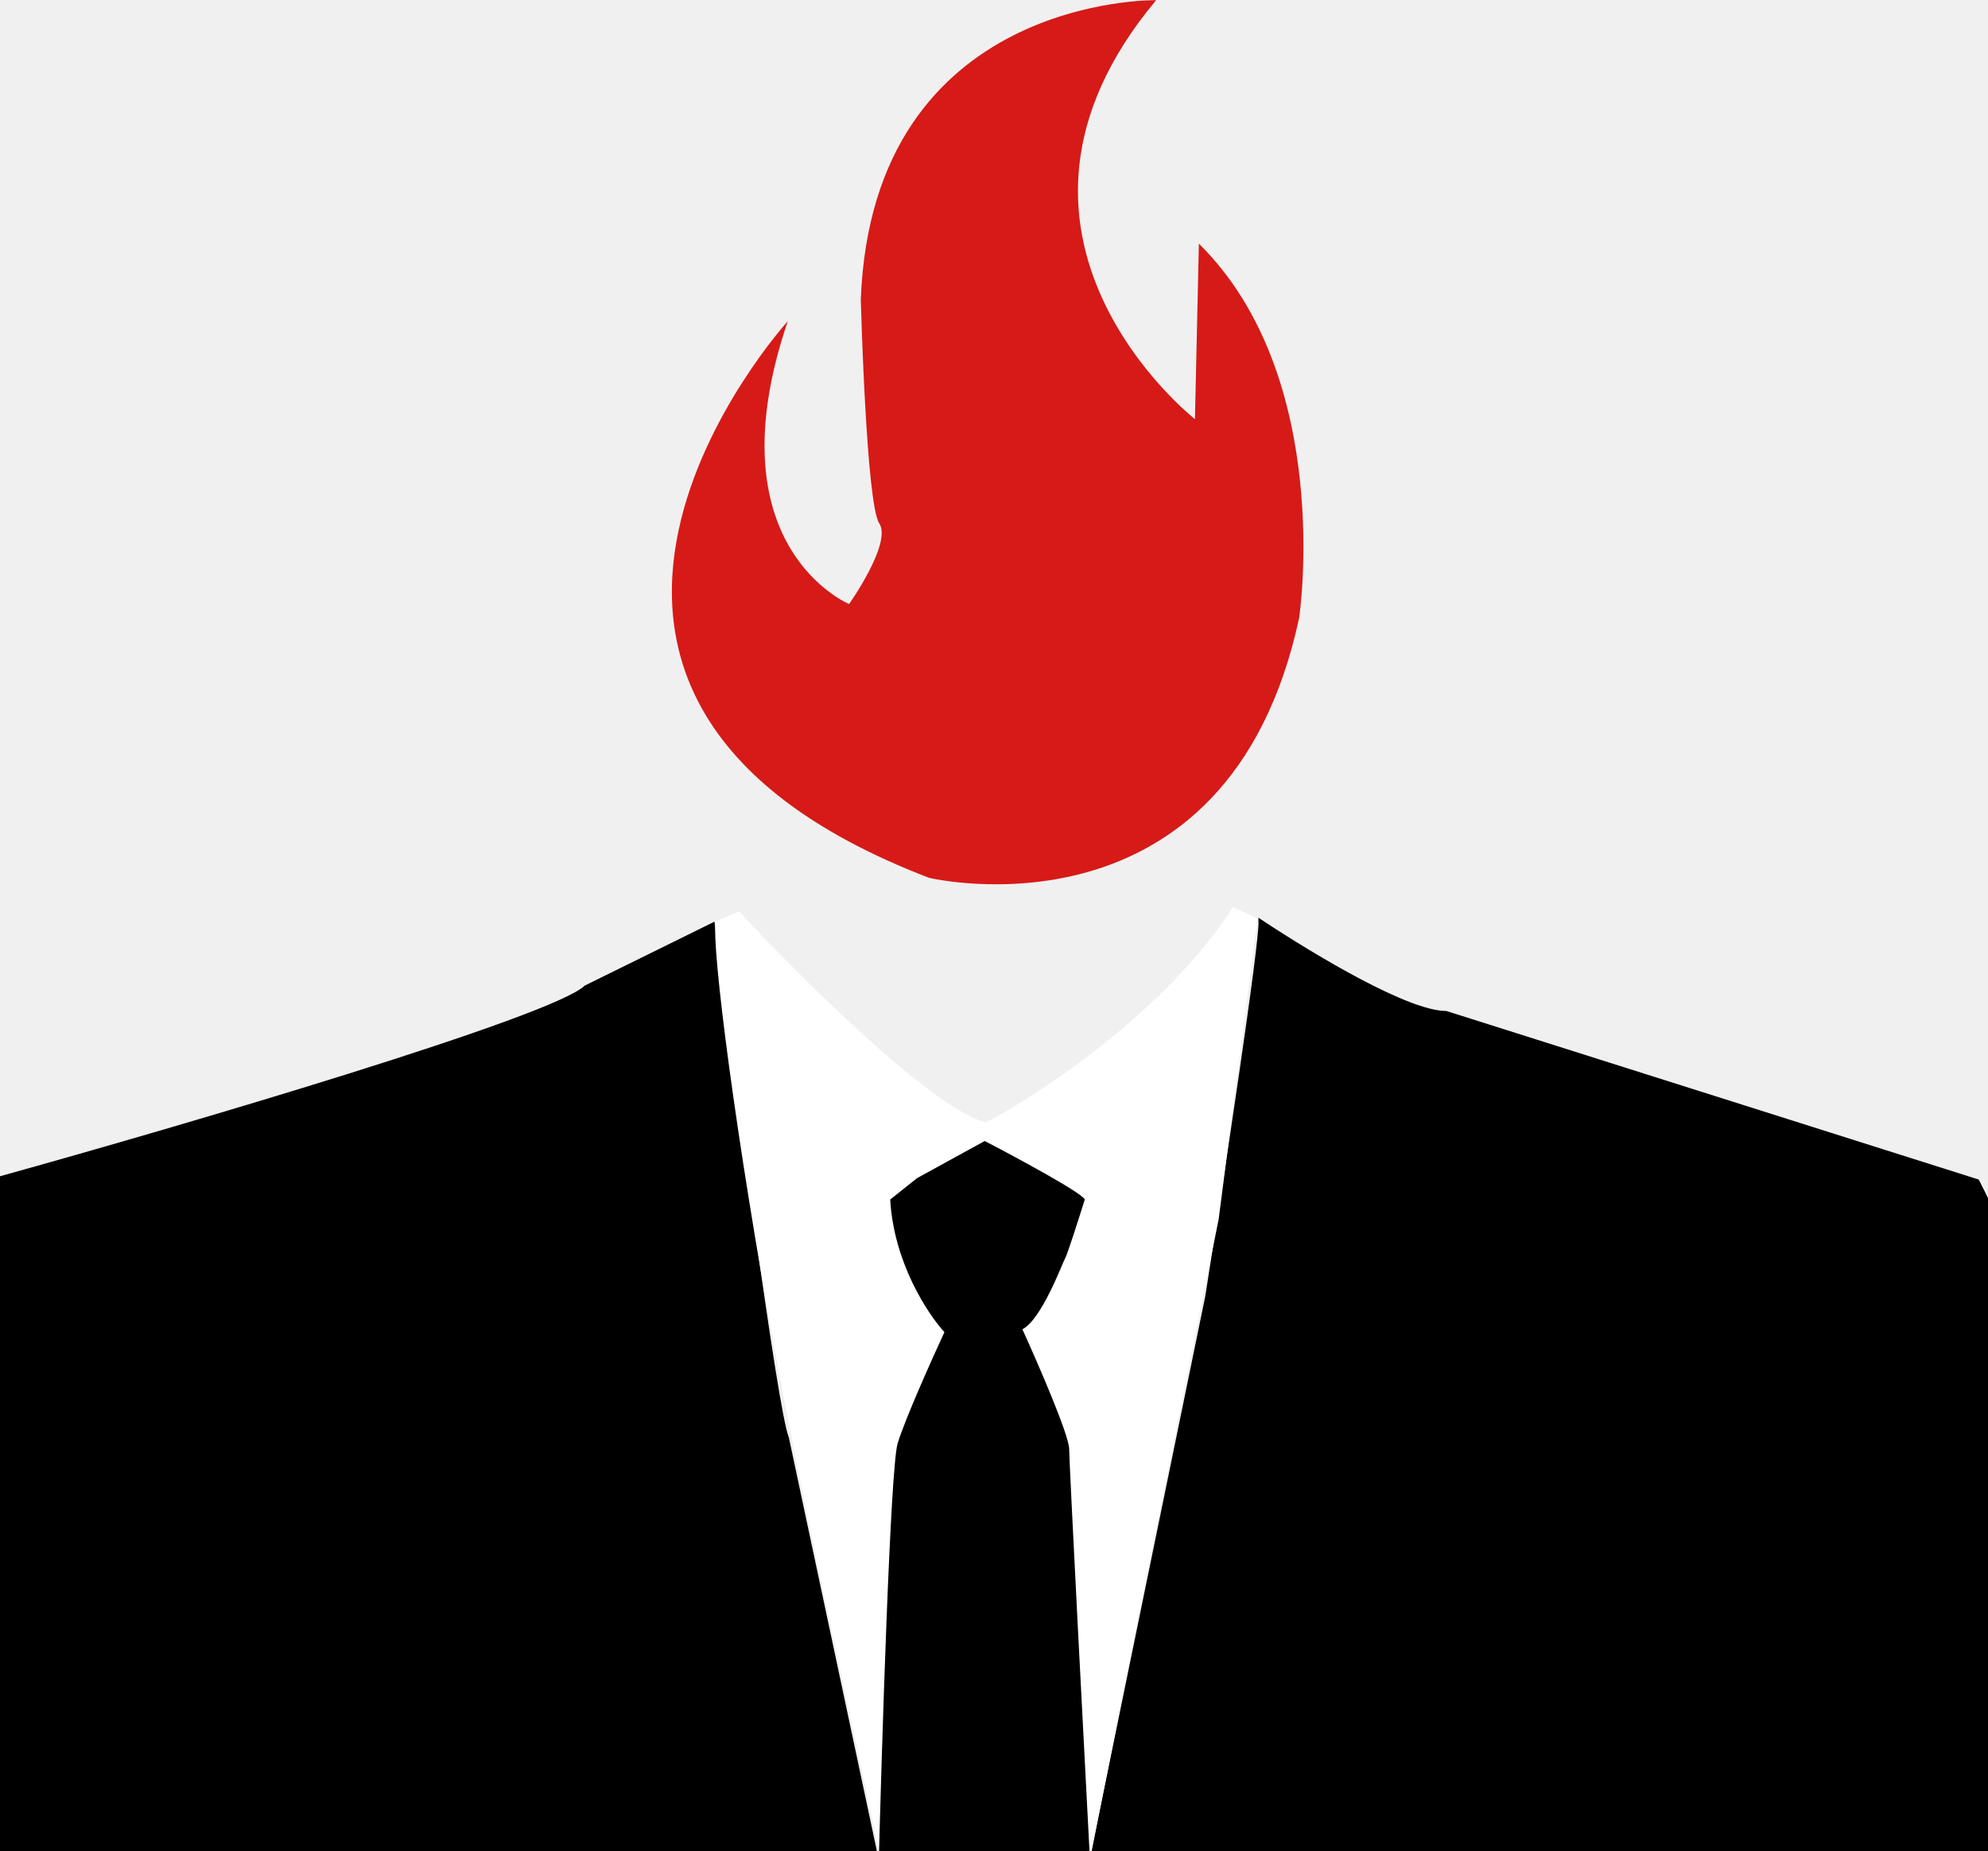
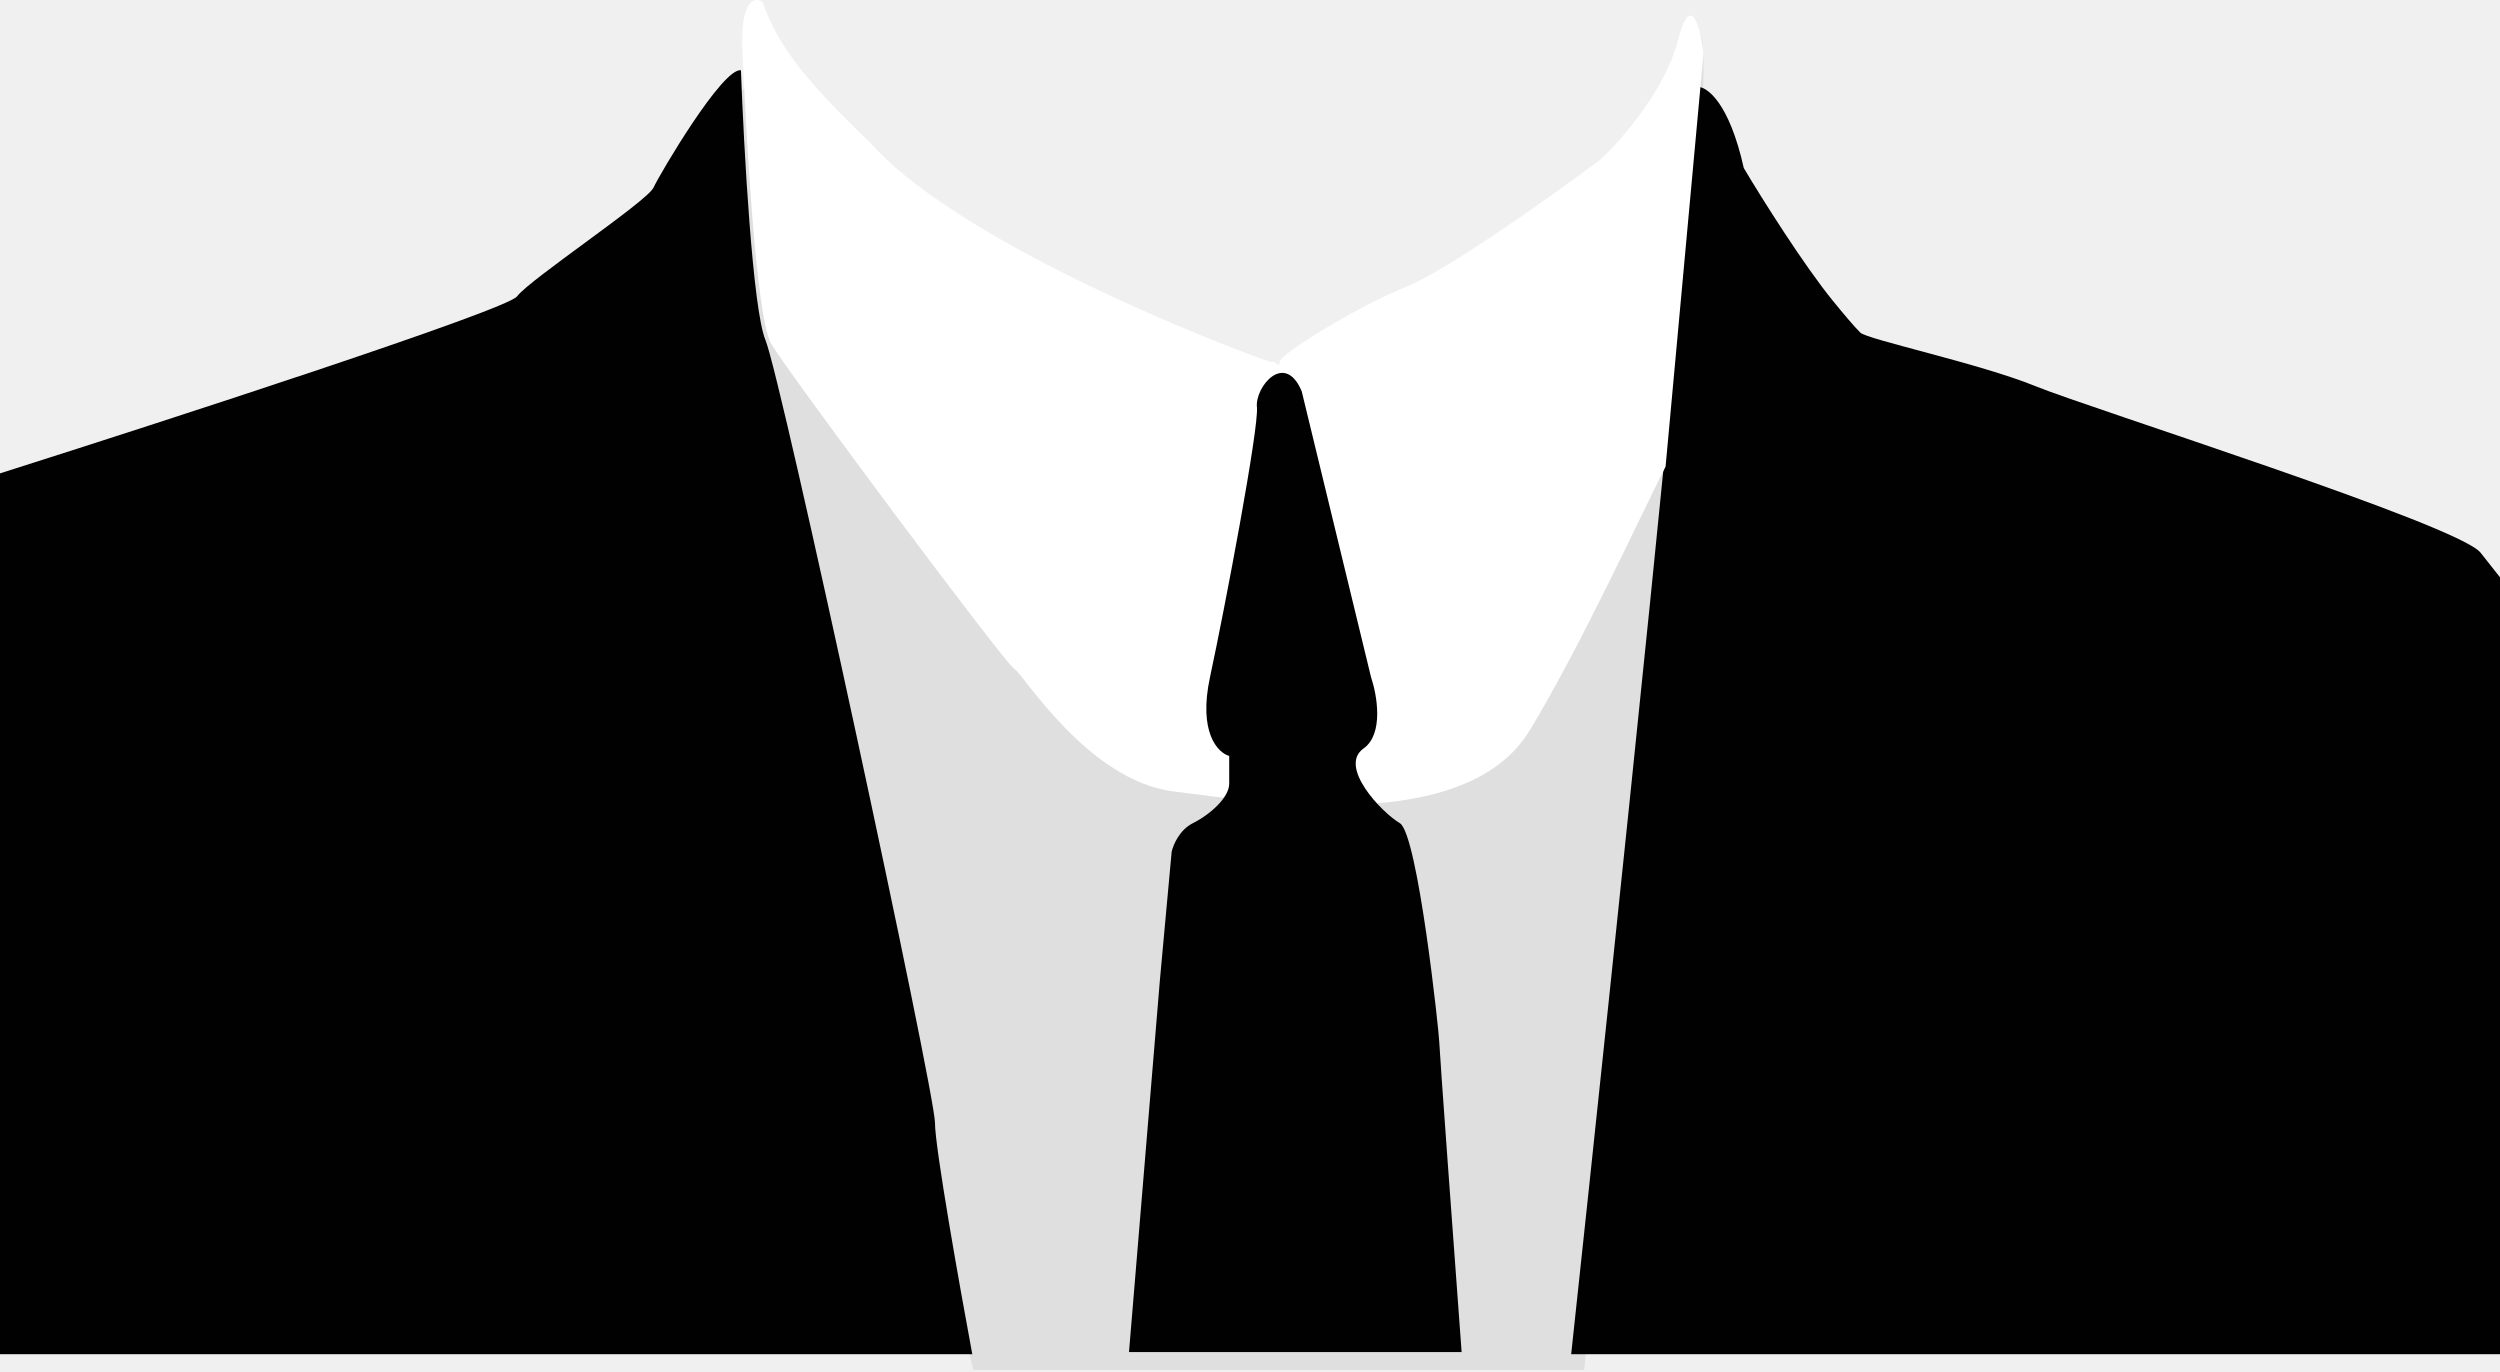
- <svg xmlns="http://www.w3.org/2000/svg" width="595" height="554" viewBox="0 0 595 554" fill="none">
-   <path d="M432.799 303.114L591.88 353.494C596.547 362.46 606.66 384.406 609.772 400.459C620.403 451.551 639.799 554.417 632.331 557.15L325.059 564.185L264.382 565.574L-39 572.52C-39 539.36 -37.989 470.82 -33.944 461.94C-29.898 453.059 -31.48 456.247 -32.777 458.951C-27.591 426.645 -13.796 360.155 -0.105 352.64C54.737 337.412 165.589 304.822 175.312 295.429L213.43 276.643C219.394 324.462 232.177 422.148 235.6 430.345L264.382 565.574L325.059 564.185L361.232 388.077C366.677 353.41 377.49 282.392 377.179 275.663C394.408 287.027 421.529 303.114 432.799 303.114Z" fill="black" />
-   <path d="M264.382 565.574L-39 572.52C-39 539.36 -37.989 470.82 -33.944 461.94C-29.898 453.059 -31.48 456.247 -32.777 458.951C-27.591 426.645 -13.796 360.155 -0.105 352.64C54.737 337.412 165.589 304.822 175.312 295.429L213.43 276.643C219.394 324.462 232.177 422.148 235.6 430.345L264.382 565.574ZM264.382 565.574L325.059 564.185M325.059 564.185L632.331 557.15C639.799 554.417 620.403 451.551 609.772 400.459C606.66 384.406 596.547 362.46 591.88 353.494L432.799 303.114C421.529 303.114 394.408 287.027 377.179 275.663C377.49 282.392 366.677 353.41 361.232 388.077L325.059 564.185Z" stroke="black" />
-   <path d="M221.207 272.801L214.206 275.789C212.841 282.911 220.164 340.616 232.487 407.29C242.625 462.138 257.025 523.427 265.159 564.408H324.669L343.338 470.906L364.731 365.022L376.399 274.935L369.009 271.52C349.406 302.26 311.574 327.308 295.108 335.989C278.928 331.891 239.099 292.156 221.207 272.801Z" fill="white" />
-   <path d="M294.721 341.54L274.495 352.64L266.439 359.045C267.461 377.83 277.681 393.343 282.663 398.751C278.903 406.863 270.839 424.88 268.661 432.053C266.483 439.226 263.864 523.278 262.827 564.408H326.615C324.411 522.567 320.003 437.86 320.003 433.761C320.003 429.662 310.668 408.144 306 397.897C311.835 394.909 318.058 377.83 318.836 376.55C319.458 375.525 322.985 364.453 324.67 359.045C323.737 356.995 304.315 346.521 294.721 341.54Z" fill="black" />
-   <path d="M254.132 180.807C254.132 180.807 212.79 163.694 235.783 96.134C235.783 96.134 134.489 207.736 278.081 262.767C278.081 262.767 367.491 284.113 388.837 184.932C388.837 184.932 399.534 113.093 358.819 72.93L357.641 125.467C357.641 125.467 287.271 70.287 346.038 0.047C346.038 0.047 261.11 -1.477 257.634 89.656C257.634 89.656 259.241 150.763 263.153 156.652C267.064 162.542 254.132 180.807 254.132 180.807Z" fill="#D61A17" />
+ <svg xmlns="http://www.w3.org/2000/svg" width="1152" height="632" viewBox="0 0 1152 632" fill="none">
+   <path d="M309 90.786L448.517 631.291H730.008L771.765 225.421C776.35 169.568 785.422 51.771 785.029 27.399C784.636 3.027 776.023 17.244 771.765 27.399C761.547 82.039 644.038 148.767 586.561 175.301C457.851 140.414 368.933 40.666 357.635 19.046C348.595 1.75 344.043 8.563 342.897 14.132V40.666L338.475 46.071L309 90.786Z" fill="#E0DFDF" />
+   <path d="M803.535 77.426C796.775 47.093 786.468 39.839 782.16 40.003C782.16 75.062 743.387 443.942 724 624H1152V266.019L1143.05 254.693C1133.11 241.89 963.103 188.218 937.751 177.877C912.4 167.537 860.358 156.427 857.222 153.257C854 150 849.782 144.978 844.5 138.5C831.436 122.478 811.986 91.706 803.535 77.426Z" fill="#010101" />
+   <path d="M238.26 136.562C233.544 142.852 77.455 193.561 0 218.129V624H448.027C442.296 593.207 430.833 528.773 430.833 517.373C430.833 503.123 360.092 174.398 352.723 156.708C346.828 142.557 342.734 67.934 341.424 32.392C333.073 30.918 304.089 80.055 301.141 86.443C298.194 92.83 244.155 128.7 238.26 136.562Z" fill="#010101" />
+   <path d="M401.052 65.824C437.188 106.783 538.854 150.18 585.17 166.759H587.134C588.116 167.734 589.982 169.099 589.589 166.759C589.098 163.833 623.958 141.891 648.016 132.139C667.262 124.337 715.608 89.879 737.375 73.626C746.867 64.849 767.325 41.541 773.216 18.526C779.108 -4.489 783.527 12.837 785 24.377L767.5 215C755.225 239.218 728.537 297.438 704.97 336.447C675.511 385.208 580.751 369.604 540.981 364.728C501.212 359.852 471.262 310.116 467.334 308.165C463.406 306.215 362.755 171.147 355.39 158.469C348.025 145.792 343.607 55.584 342.134 24.377C340.955 -0.589 347.862 -1.629 351.462 0.972C358.336 21.451 372.575 38.518 401.052 65.824Z" fill="white" />
+   <path d="M557.578 311.981C552.076 337.532 561.181 346.868 566.421 348.342V361.118C566.421 367.506 557.578 375.368 549.718 379.298C543.43 382.443 540.548 389.453 539.893 392.565L534.489 451.53L520.242 623.017H673.515C670.076 576.501 663.199 482.781 663.199 480.029C663.199 476.589 653.373 384.212 645.022 379.298C636.671 374.385 616.529 353.256 628.319 344.903C637.751 338.22 634.542 320.17 631.758 311.981L599.826 180.294C591.966 161.622 578.211 178.329 579.193 187.665C580.176 197.001 564.456 280.042 557.578 311.981Z" fill="#010101" />
</svg>
